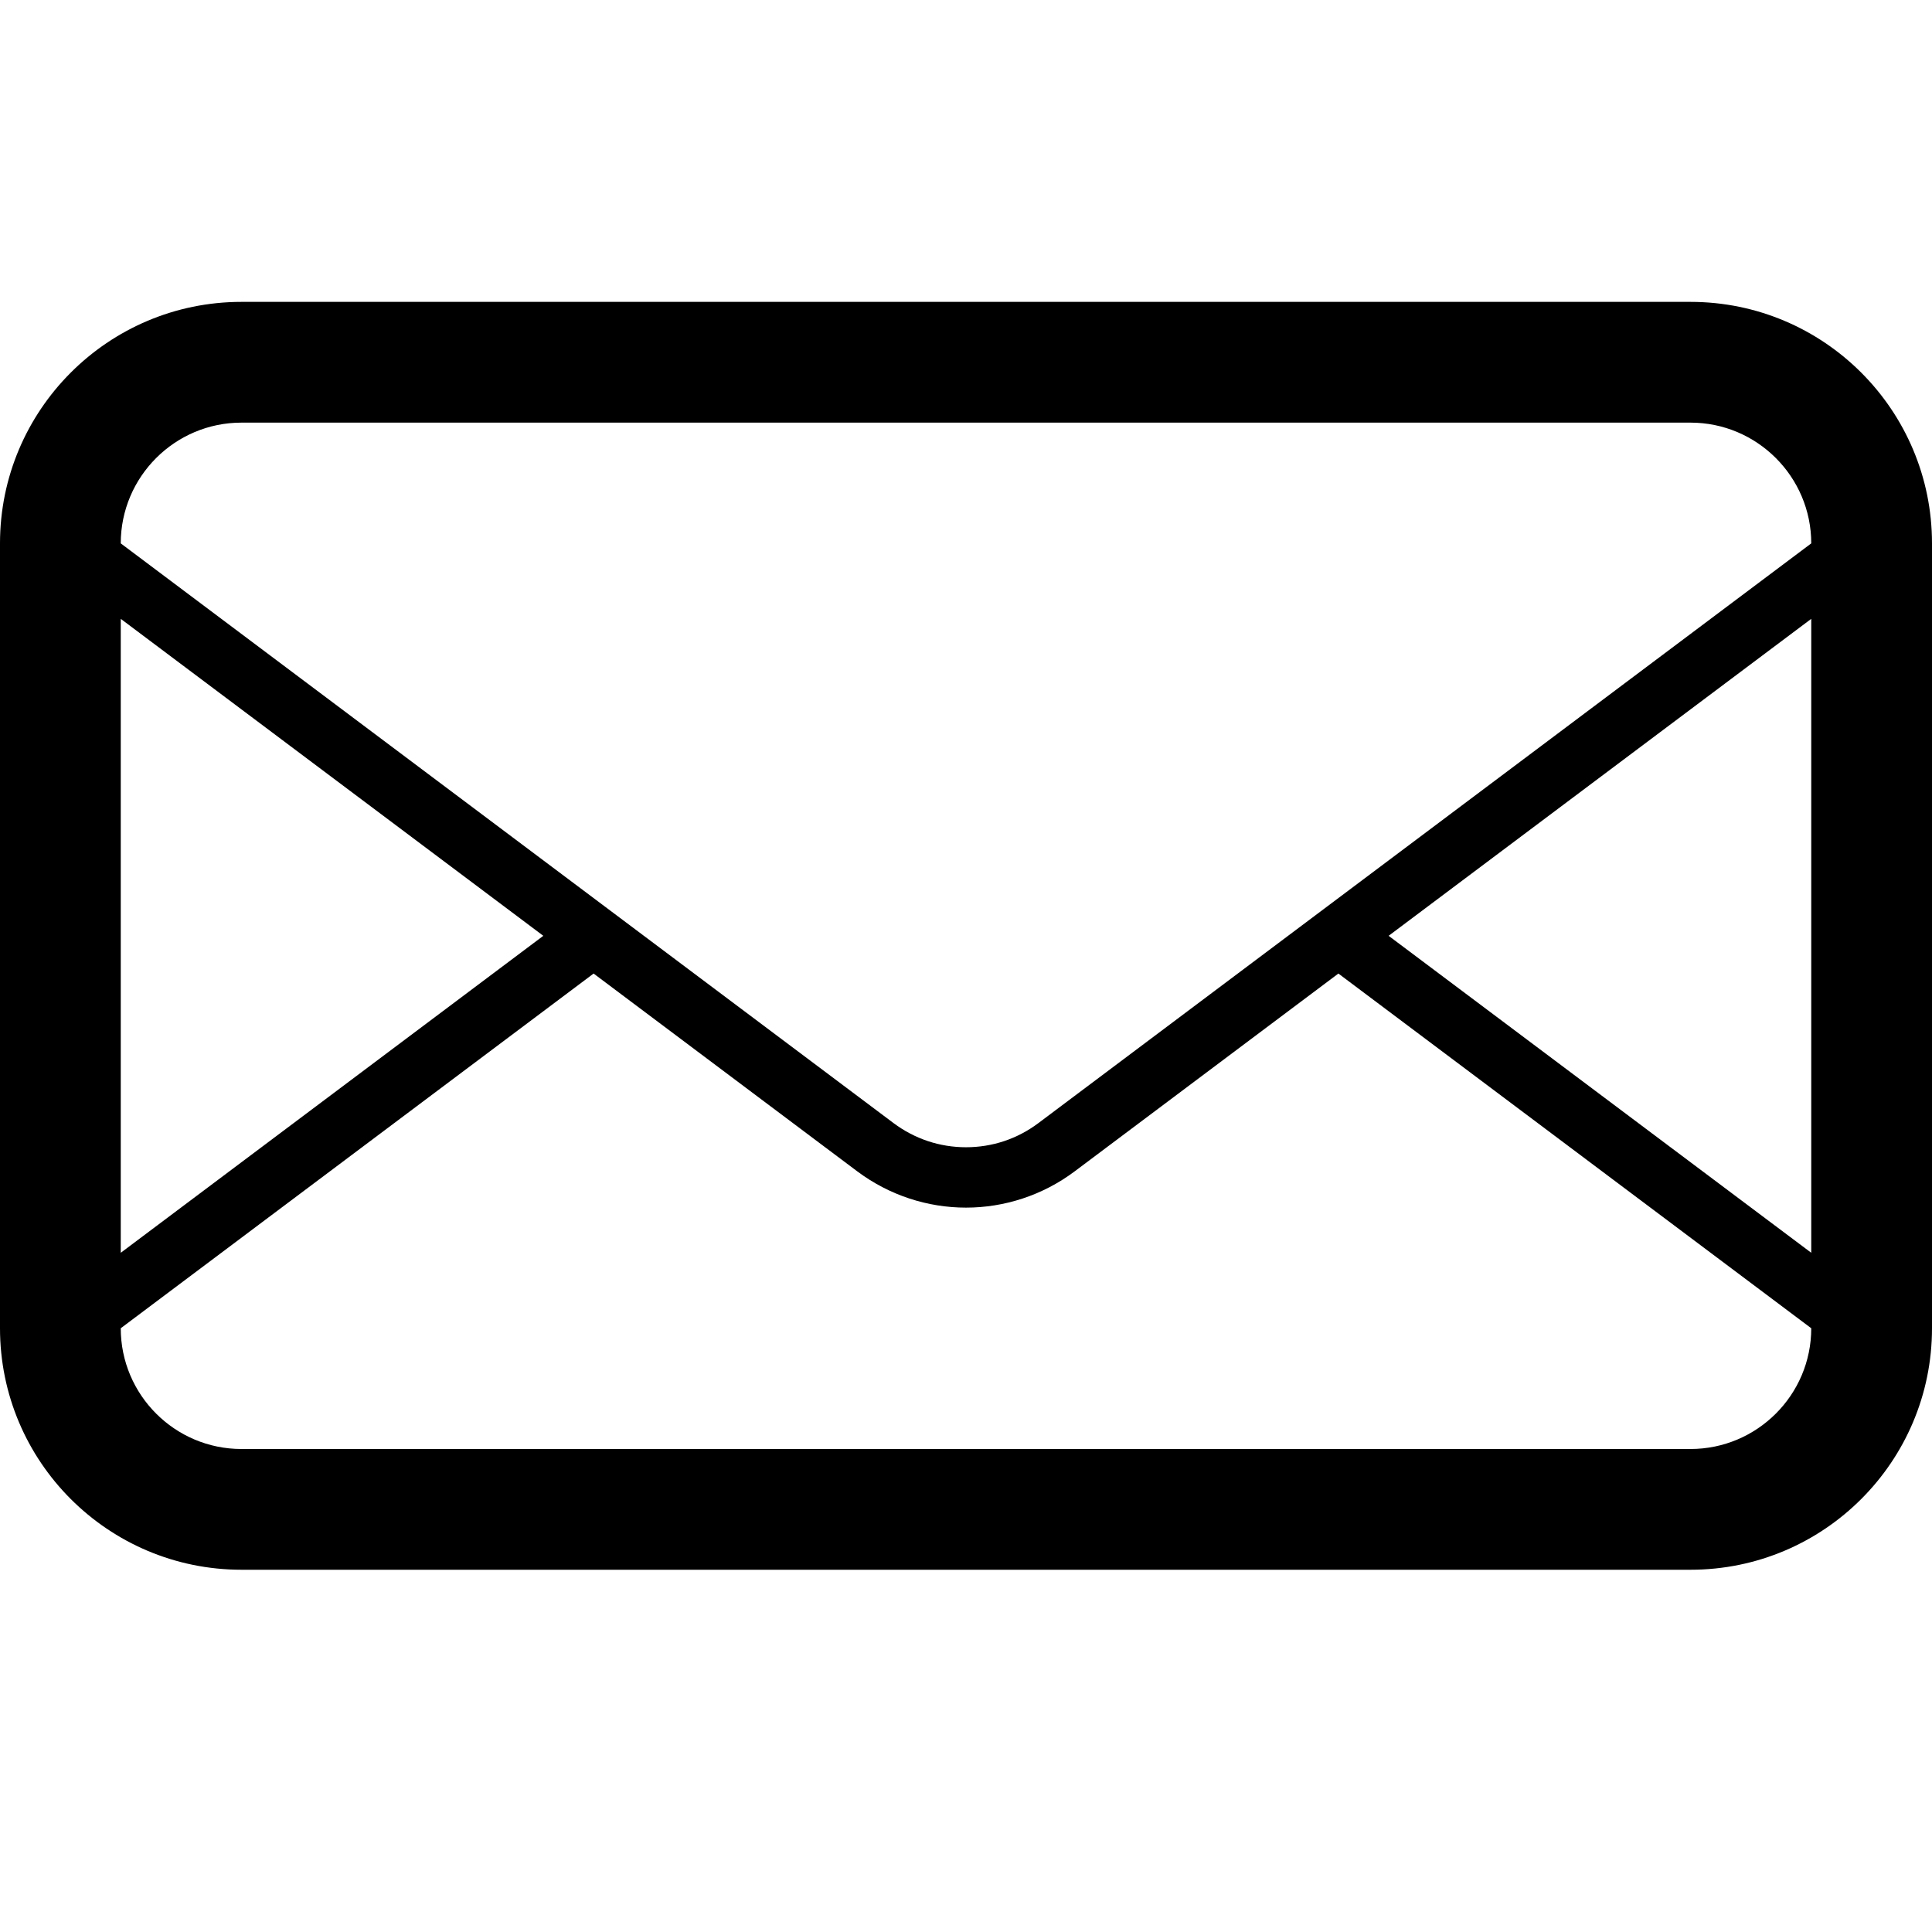
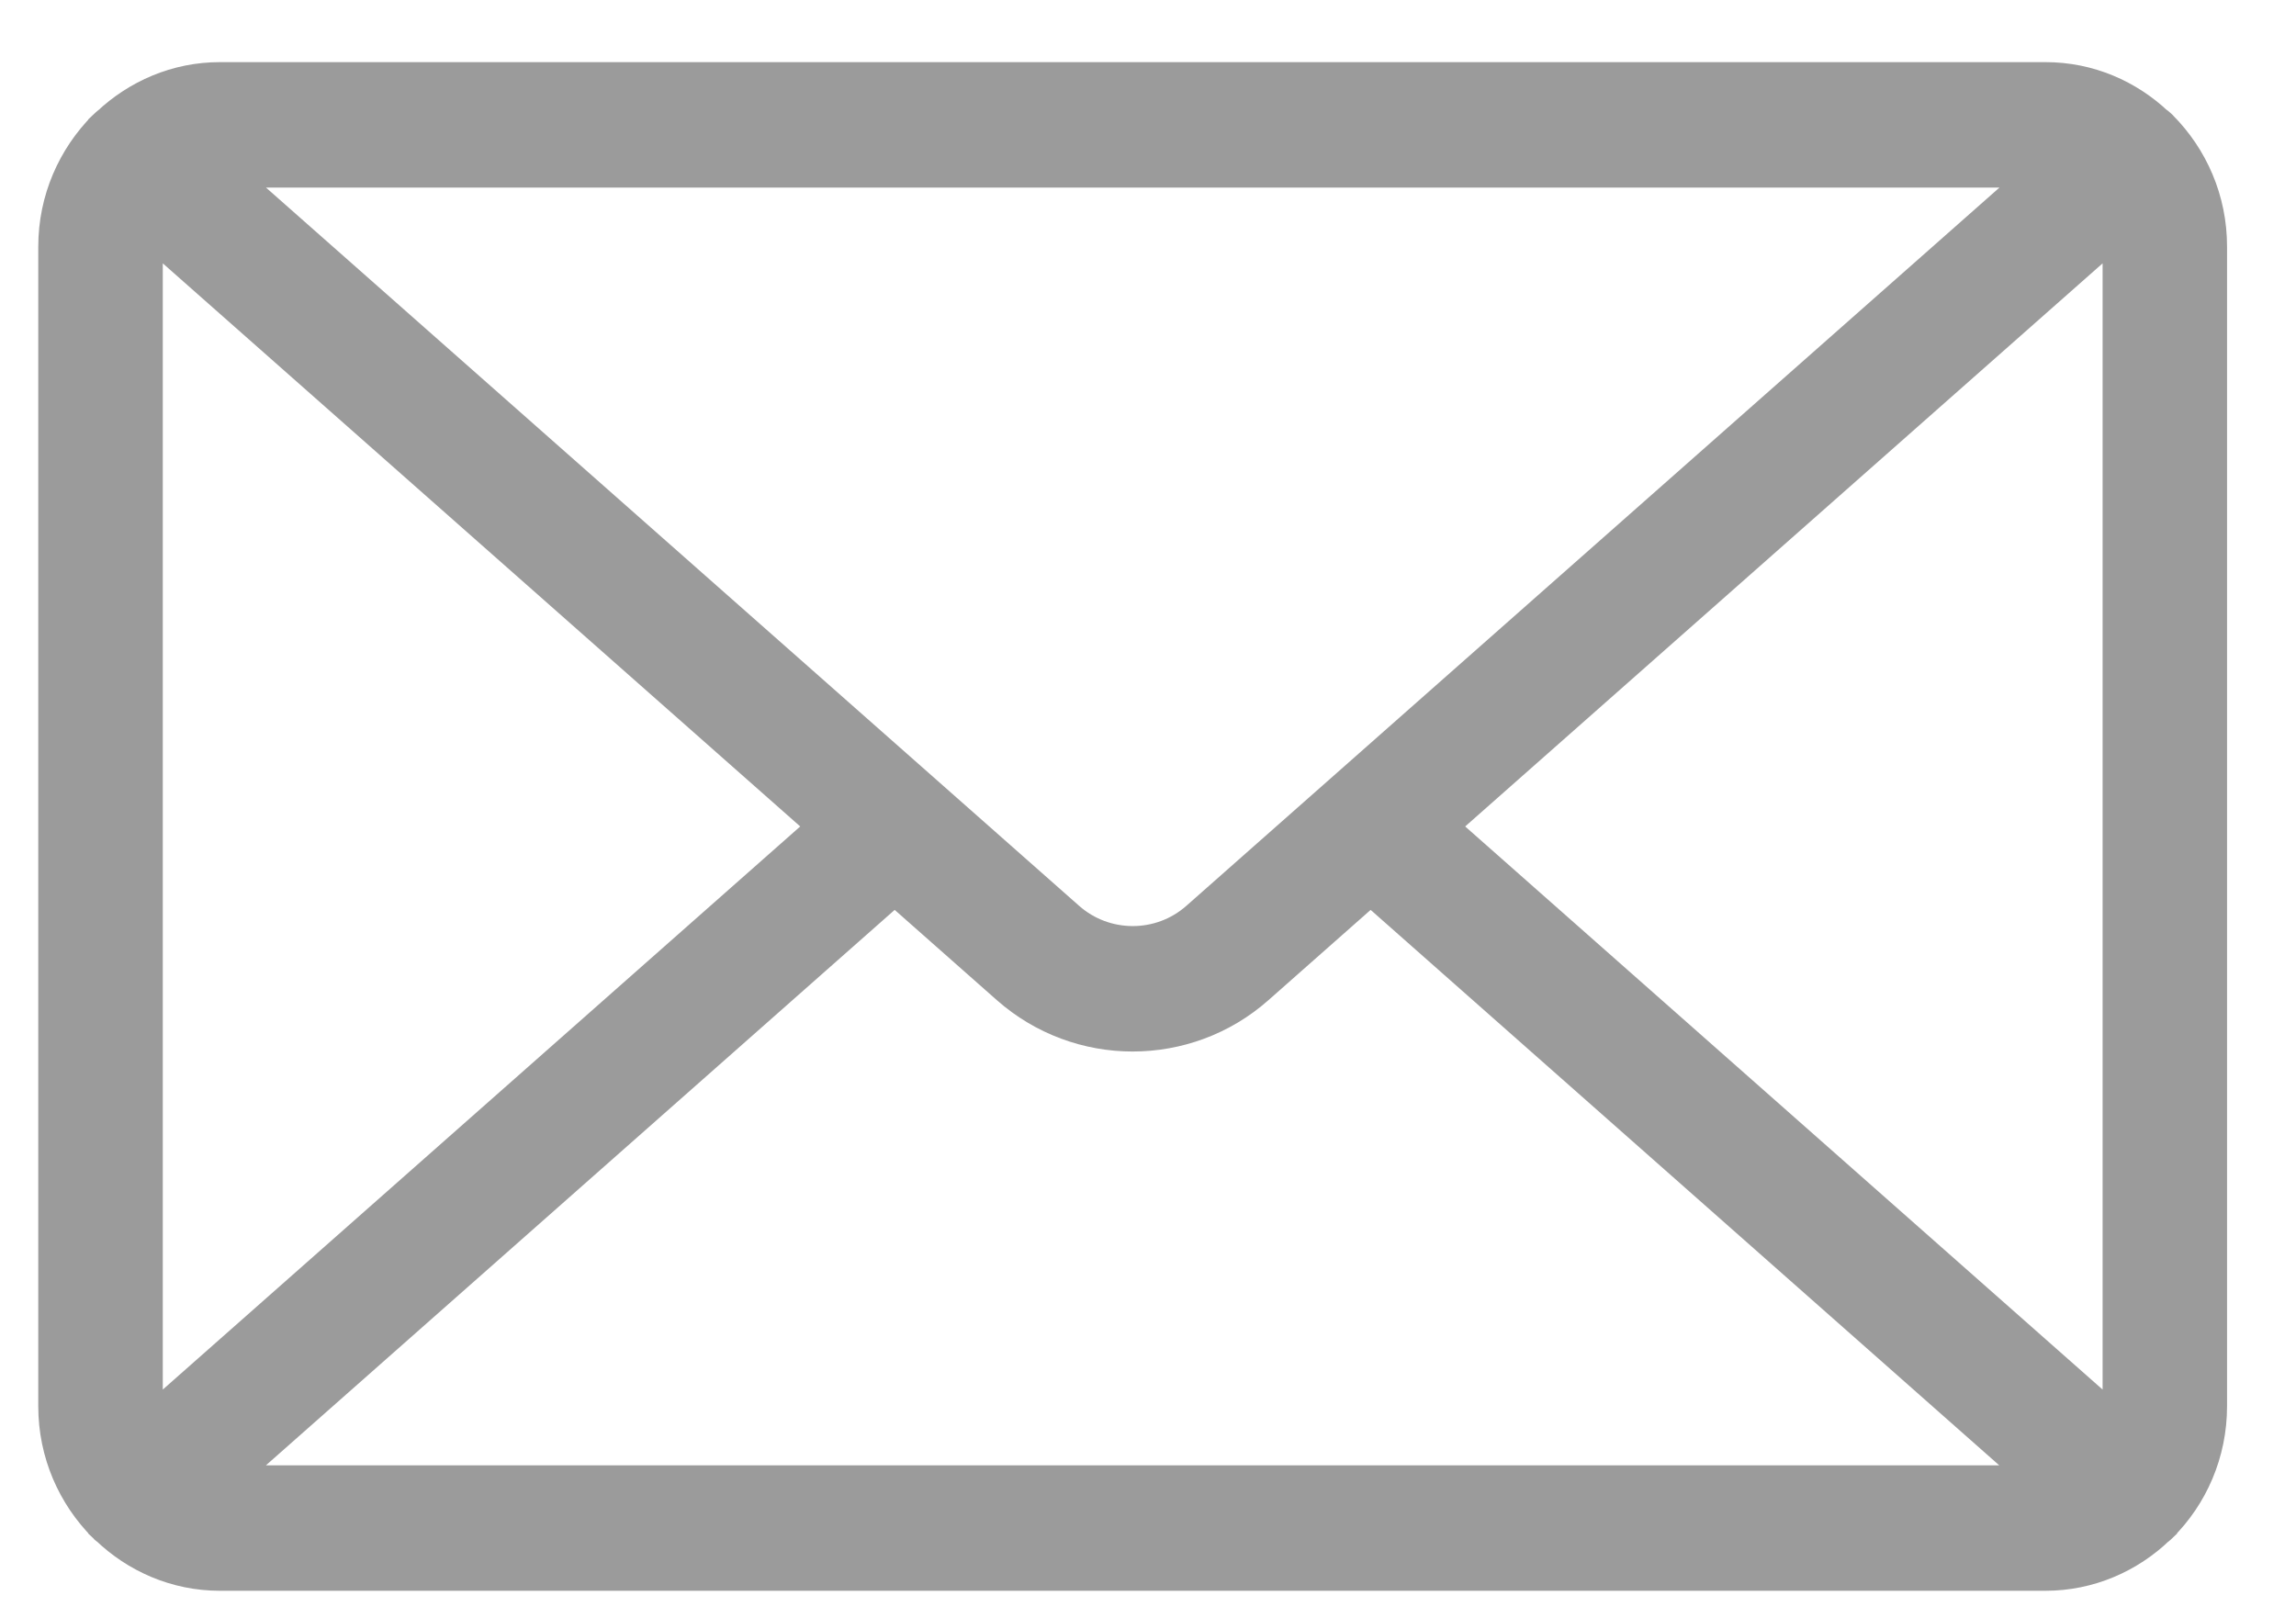
- <svg xmlns="http://www.w3.org/2000/svg" version="1.1" width="32" height="32" viewBox="0 0 32 32">
-   <path d="M28 5h-24c-2.209 0-4 1.792-4 4v13c0 2.209 1.791 4 4 4h24c2.209 0 4-1.791 4-4v-13c0-2.208-1.791-4-4-4zM2 10.25l6.999 5.25-6.999 5.25v-10.5zM30 22c0 1.104-0.898 2-2 2h-24c-1.103 0-2-0.896-2-2l7.832-5.875 4.368 3.277c0.533 0.398 1.166 0.6 1.8 0.6 0.633 0 1.266-0.201 1.799-0.6l4.369-3.277 7.832 5.875zM30 20.75l-7-5.25 7-5.25v10.5zM17.199 18.602c-0.349 0.262-0.763 0.4-1.199 0.4s-0.851-0.139-1.2-0.4l-12.8-9.602c0-1.103 0.897-2 2-2h24c1.102 0 2 0.897 2 2l-12.801 9.602z" />
+ <svg xmlns="http://www.w3.org/2000/svg" width="30" height="21" viewBox="0 0 30 21" fill="none">
+   <path fill-rule="evenodd" clip-rule="evenodd" d="M28.037 1.859L28.035 1.857L28.034 1.855C28.026 1.846 28.017 1.84 28.007 1.833C28.002 1.83 27.997 1.826 27.991 1.822C27.659 1.508 27.218 1.312 26.727 1.312H2.873C2.384 1.312 1.943 1.508 1.608 1.822C1.603 1.826 1.598 1.83 1.592 1.834C1.583 1.84 1.574 1.847 1.566 1.855L1.565 1.857L1.564 1.859C1.218 2.207 1 2.689 1 3.223V18.377C1 18.911 1.217 19.393 1.564 19.741L1.565 19.743L1.566 19.745C1.571 19.75 1.577 19.754 1.582 19.757C1.586 19.76 1.59 19.762 1.593 19.765C1.928 20.087 2.377 20.288 2.873 20.288H26.726C27.223 20.288 27.671 20.087 28.007 19.765C28.01 19.761 28.014 19.758 28.018 19.756C28.023 19.753 28.028 19.75 28.032 19.745L28.033 19.744L28.034 19.743L28.035 19.741C28.383 19.395 28.599 18.911 28.599 18.377V3.223C28.6 2.689 28.383 2.207 28.037 1.859ZM18.389 10.8L27.763 2.518C27.896 2.719 27.973 2.962 27.973 3.223V18.377C27.973 18.638 27.896 18.881 27.763 19.082L18.389 10.8ZM27.286 2.093C27.118 2.005 26.929 1.951 26.727 1.951H2.874C2.672 1.951 2.484 2.005 2.315 2.093L13.768 12.211C14.357 12.732 15.245 12.732 15.833 12.211L27.286 2.093ZM1.837 19.082C1.706 18.881 1.627 18.638 1.627 18.377V3.223C1.627 2.962 1.705 2.719 1.837 2.518L11.211 10.8L1.837 19.082ZM2.314 19.507C2.483 19.595 2.671 19.649 2.873 19.649H26.724C26.928 19.649 27.115 19.595 27.283 19.507L17.909 11.223L16.243 12.695C15.831 13.06 15.314 13.241 14.799 13.241C14.284 13.241 13.767 13.058 13.356 12.695L11.69 11.223L2.314 19.507Z" fill="#9B9B9B" stroke="#9B9B9B" />
</svg>
